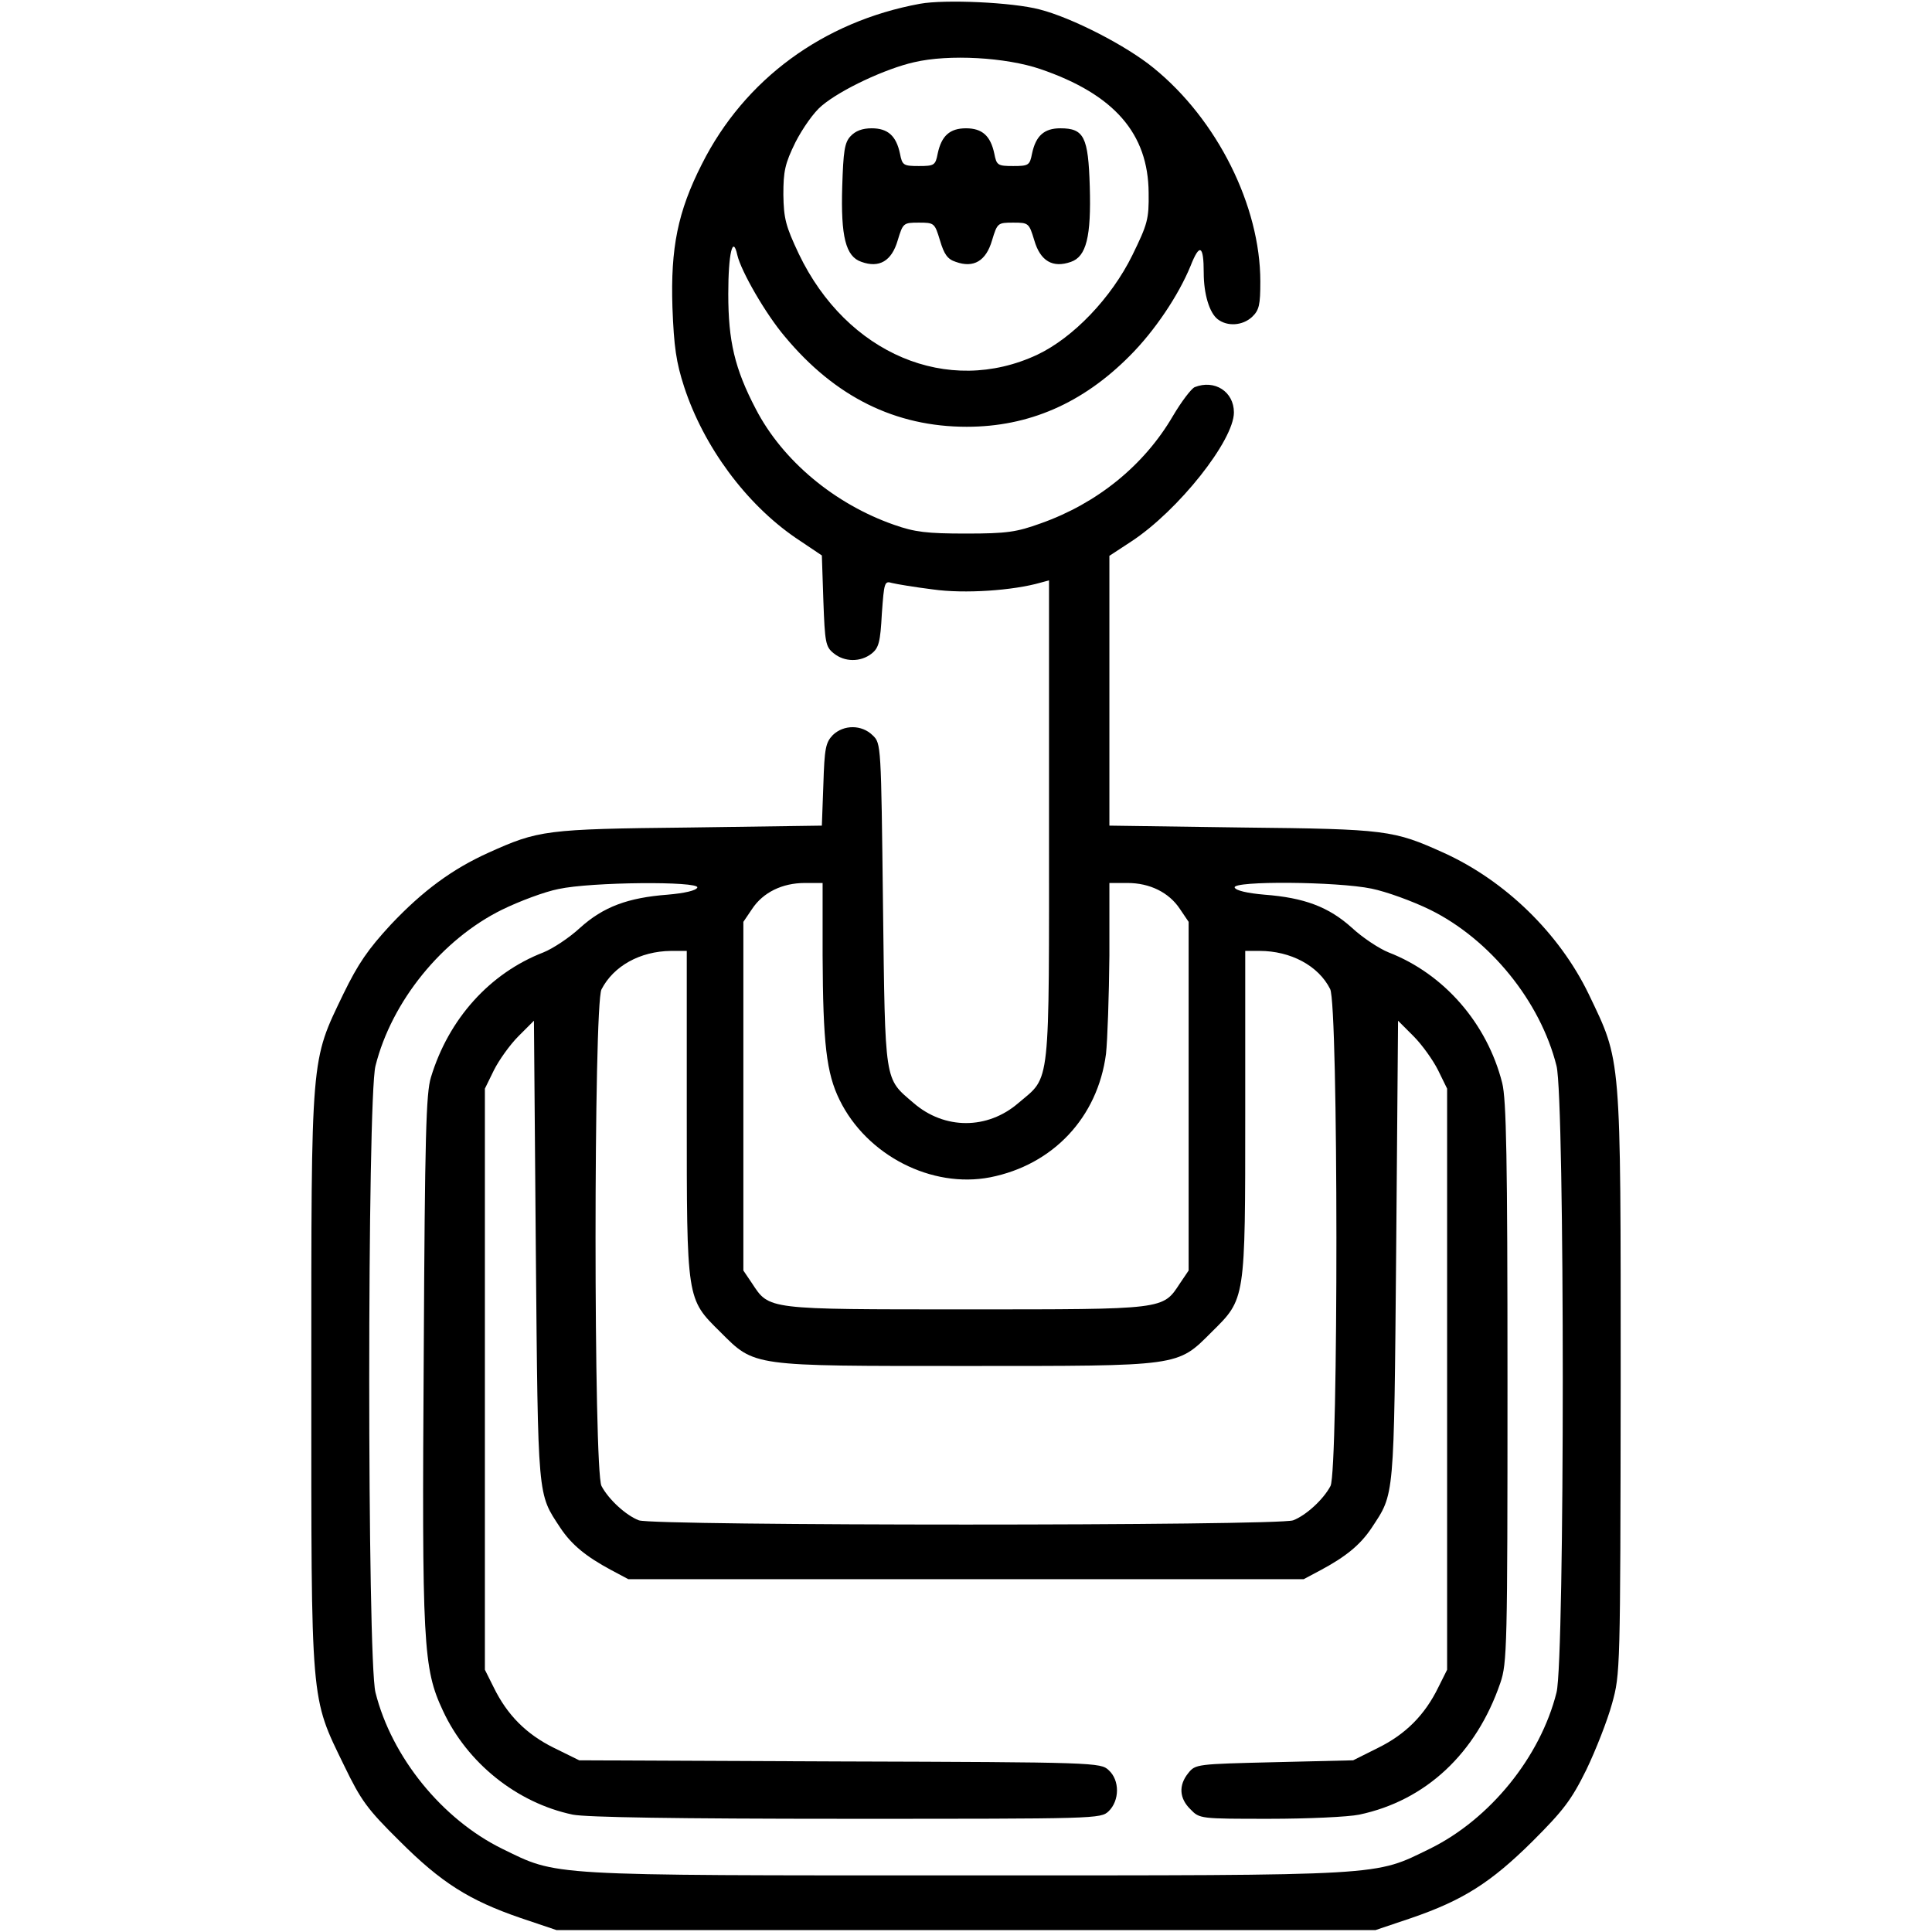
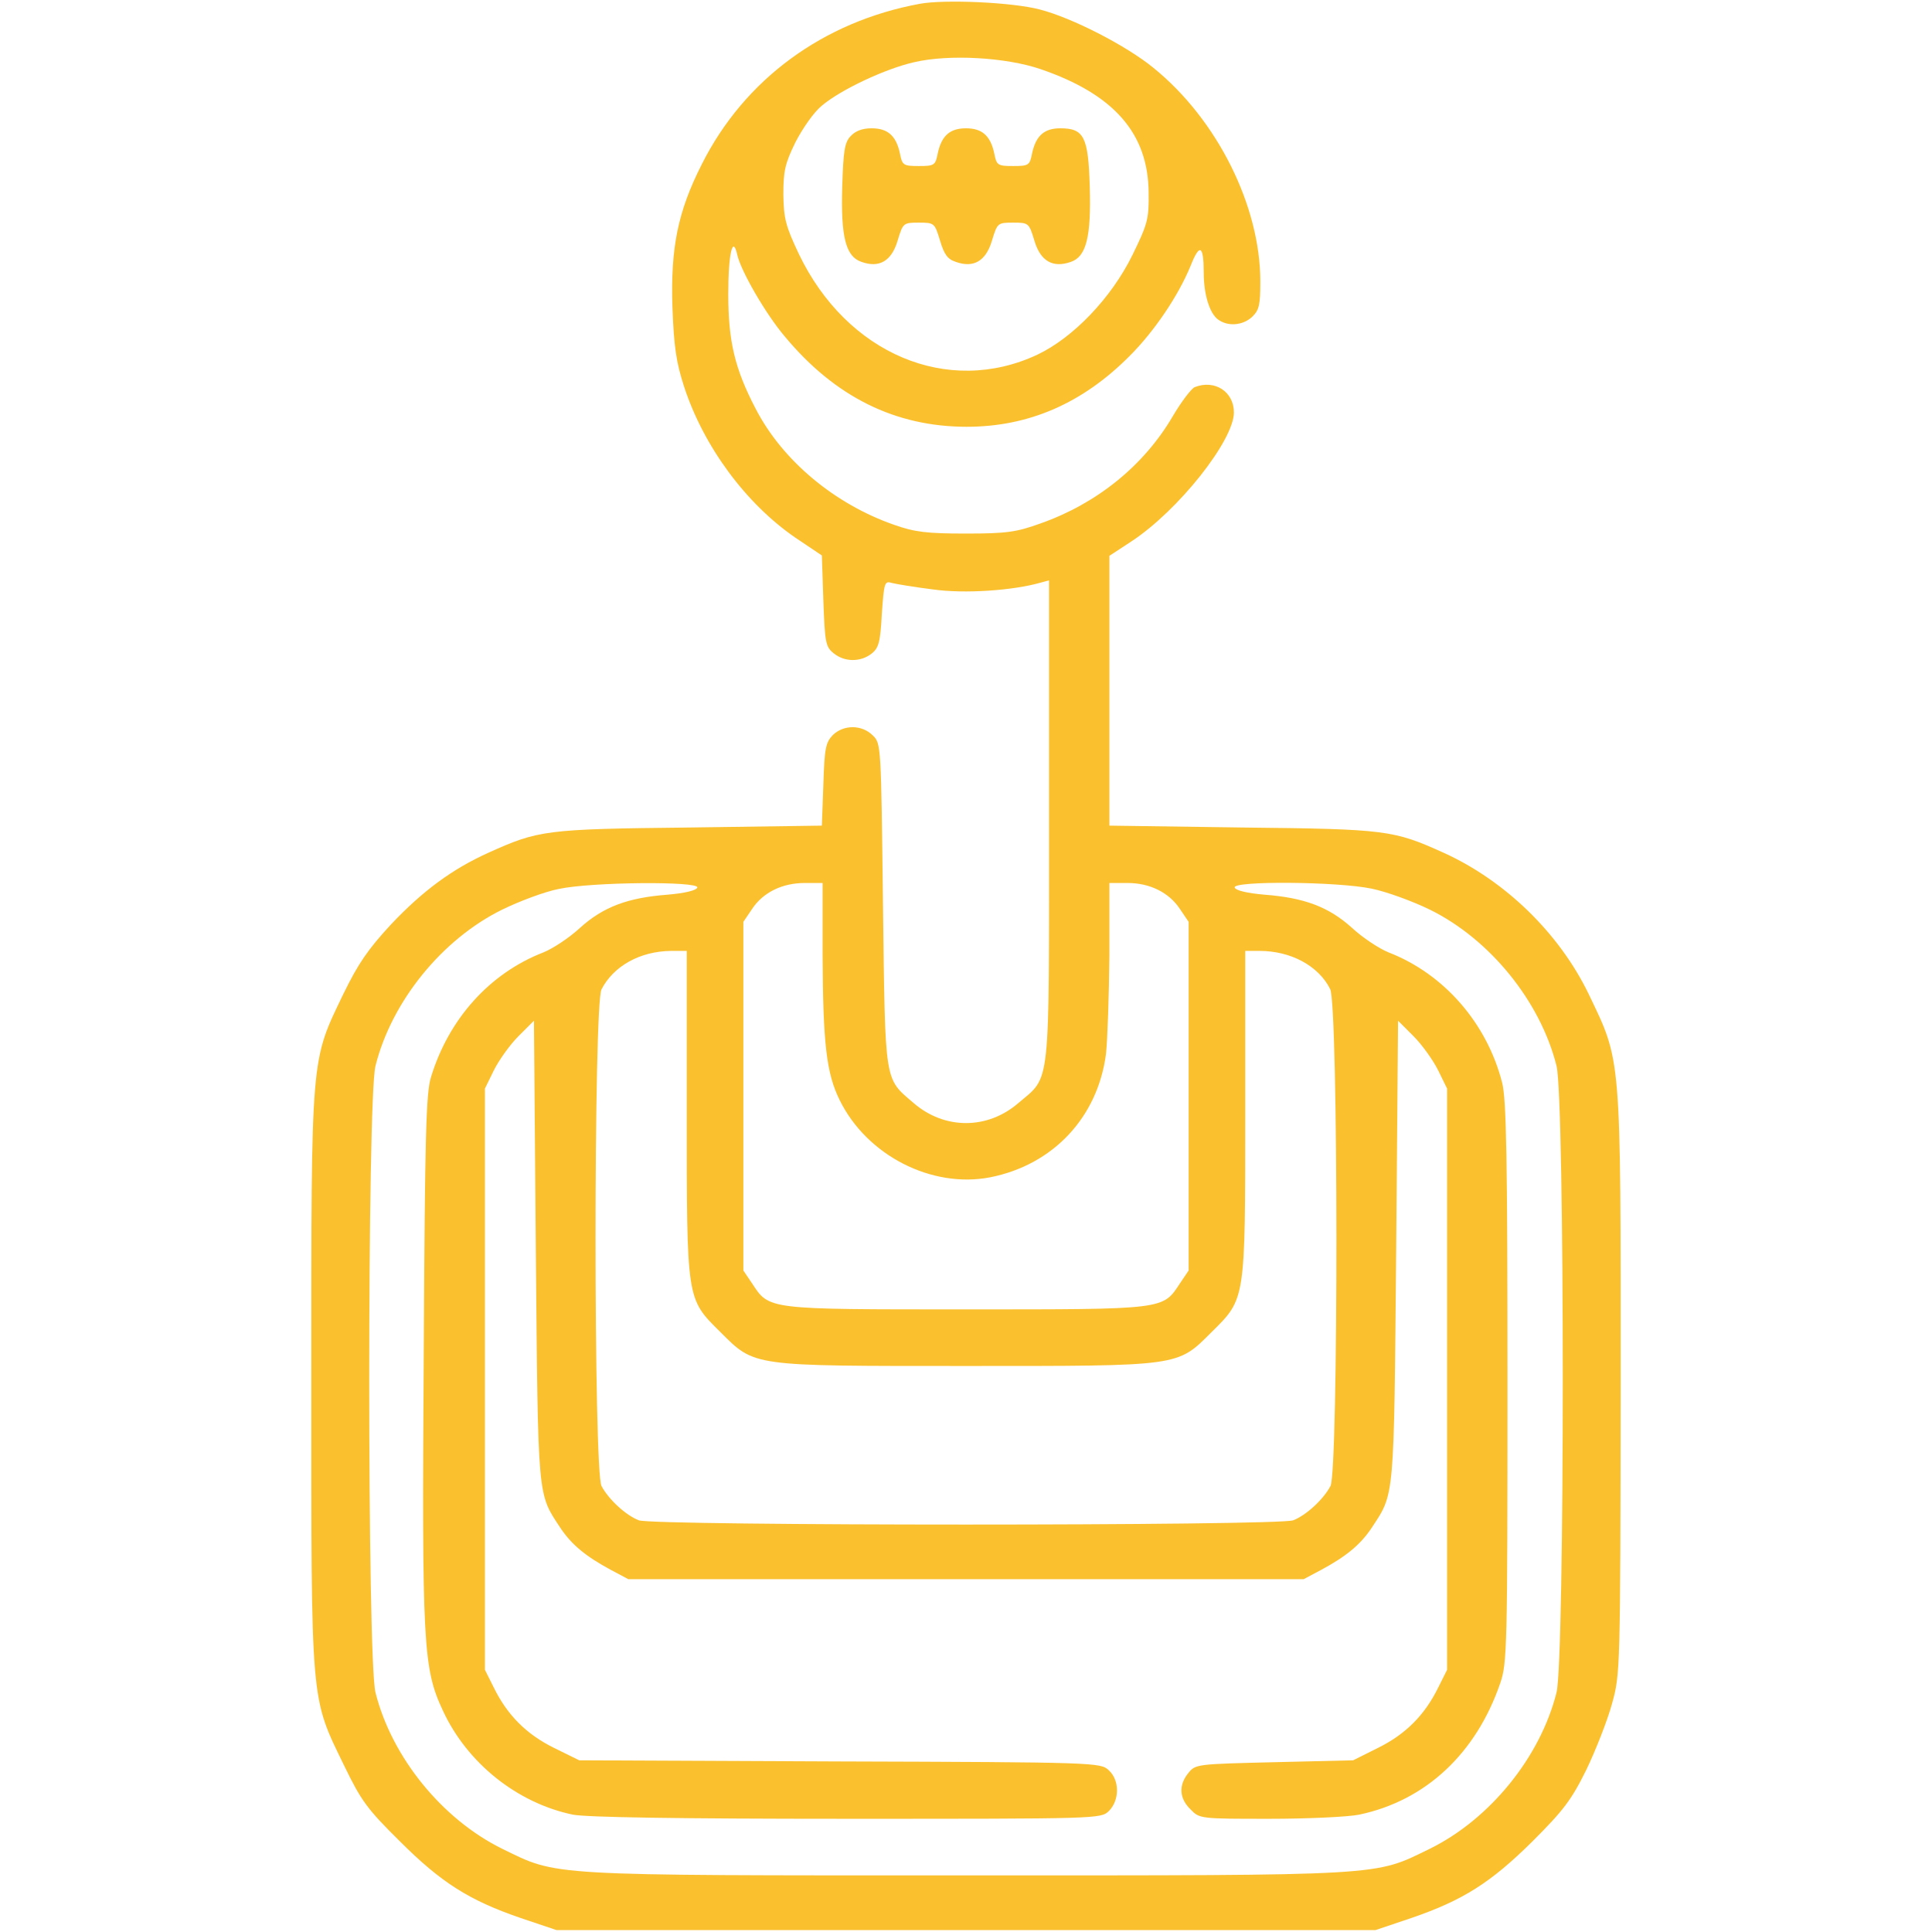
<svg xmlns="http://www.w3.org/2000/svg" version="1.0" width="512pt" height="512pt" viewBox="0 0 512 512" preserveAspectRatio="xMidYMid meet">
-   <g transform="translate(0,512) scale(0.1,-0.1)" fill="#000000" stroke="none">
+   <g transform="translate(0,512) scale(0.1,-0.1)" fill="#fbc02d" stroke="none">
    <path d="M2438 5110 c-256 -47 -465 -200 -578 -425 -64 -126 -83 -222 -78 -379 4 -106 10 -146 31 -211 52 -159 164 -310 295 -400 l70 -47 4 -120 c4 -111 6 -122 27 -139 29 -24 72 -24 101 -1 19 15 23 31 27 106 6 83 7 87 27 81 12 -3 60 -11 108 -17 84 -12 213 -3 286 18 l22 6 0 -636 c0 -720 5 -676 -81 -749 -82 -71 -196 -71 -278 0 -78 67 -75 47 -81 525 -5 424 -5 428 -27 449 -29 29 -77 29 -106 1 -19 -20 -22 -35 -25 -131 l-4 -109 -352 -5 c-381 -4 -399 -7 -532 -67 -95 -43 -173 -100 -258 -190 -61 -66 -87 -104 -126 -184 -87 -181 -85 -154 -85 -1021 0 -869 -3 -839 87 -1024 45 -93 61 -115 147 -200 110 -110 184 -157 321 -204 l95 -32 1085 0 1085 0 95 32 c137 47 211 94 321 203 82 82 103 109 143 190 25 52 56 131 68 175 22 79 22 87 23 850 0 879 2 849 -85 1031 -78 161 -221 300 -384 374 -133 60 -151 63 -533 67 l-353 5 0 357 0 358 58 38 c125 82 272 268 272 342 0 55 -51 88 -104 67 -9 -4 -35 -38 -58 -77 -76 -130 -200 -231 -350 -284 -64 -23 -89 -27 -198 -27 -104 0 -136 4 -190 23 -158 55 -296 170 -367 307 -56 107 -73 180 -73 305 0 107 12 158 24 103 10 -43 75 -156 126 -216 133 -160 293 -239 482 -239 164 0 307 62 432 188 66 66 129 160 161 238 24 61 35 56 35 -18 0 -56 15 -106 37 -123 26 -20 66 -17 91 6 19 18 22 32 22 94 0 200 -114 429 -283 566 -72 59 -216 133 -302 155 -72 19 -251 27 -317 15z m319 -173 c196 -67 286 -171 287 -328 1 -70 -3 -83 -43 -165 -56 -114 -157 -219 -252 -264 -237 -111 -505 2 -632 267 -35 74 -40 94 -41 157 0 62 4 82 32 139 19 37 49 80 70 97 51 43 169 98 244 115 93 22 244 13 335 -18z m-909 -2169 c-3 -8 -33 -15 -79 -19 -105 -8 -170 -32 -232 -88 -28 -26 -72 -55 -97 -65 -142 -55 -251 -176 -298 -331 -13 -42 -16 -156 -19 -728 -5 -777 -2 -838 51 -951 64 -138 196 -244 344 -275 36 -7 273 -11 726 -11 663 0 673 0 694 20 29 28 30 82 0 109 -21 20 -36 21 -712 23 l-691 3 -67 33 c-73 36 -124 87 -160 161 l-23 46 0 770 0 770 24 49 c13 26 42 67 65 90 l41 41 5 -610 c6 -665 4 -641 65 -734 30 -45 68 -76 135 -112 l45 -24 895 0 895 0 45 24 c67 36 105 67 135 112 61 93 59 69 65 734 l5 610 41 -41 c23 -23 52 -64 65 -90 l24 -49 0 -770 0 -770 -23 -46 c-36 -74 -87 -125 -160 -161 l-66 -33 -209 -5 c-205 -5 -209 -5 -228 -29 -26 -32 -24 -67 6 -96 24 -25 26 -25 209 -25 102 0 209 5 238 11 176 37 310 162 374 349 18 52 19 96 19 795 0 598 -3 751 -14 795 -40 158 -154 289 -301 346 -25 10 -69 39 -97 65 -62 56 -127 80 -232 88 -46 4 -76 11 -79 19 -6 18 272 16 363 -3 39 -8 108 -33 155 -56 158 -78 292 -242 335 -414 22 -89 22 -1571 0 -1660 -43 -172 -177 -336 -335 -414 -150 -73 -106 -71 -1230 -71 -1124 0 -1080 -2 -1230 71 -158 78 -292 242 -335 414 -22 89 -22 1571 0 1660 43 172 177 336 335 414 47 23 114 48 150 55 87 19 373 21 368 4z m332 -180 c1 -233 10 -312 45 -383 72 -147 244 -235 399 -205 167 33 285 159 307 327 4 37 8 155 9 261 l0 192 48 0 c59 0 110 -25 139 -69 l23 -34 0 -462 0 -462 -23 -34 c-46 -70 -37 -69 -567 -69 -530 0 -521 -1 -567 69 l-23 34 0 462 0 462 23 34 c29 44 80 69 140 69 l47 0 0 -192z m-360 -416 c0 -500 -1 -493 89 -582 92 -92 80 -90 651 -90 571 0 559 -2 651 90 90 89 89 82 89 582 l0 428 38 0 c82 0 156 -39 187 -101 22 -41 22 -1276 1 -1317 -19 -36 -65 -78 -99 -91 -39 -15 -1695 -15 -1734 0 -34 13 -80 55 -99 91 -21 40 -21 1276 0 1316 32 62 102 101 184 102 l42 0 0 -428z" />
    <path d="M2254 4759 c-16 -17 -19 -40 -22 -133 -4 -133 9 -186 51 -200 47 -17 80 2 96 57 14 46 15 47 56 47 41 0 42 -1 56 -47 11 -37 20 -50 42 -57 47 -17 80 2 96 57 14 46 15 47 56 47 41 0 42 -1 56 -47 16 -55 49 -74 97 -57 41 14 54 67 50 200 -4 131 -15 154 -78 154 -43 0 -65 -20 -75 -67 -6 -31 -9 -33 -50 -33 -41 0 -44 2 -50 33 -10 47 -32 67 -75 67 -43 0 -65 -20 -75 -67 -6 -31 -9 -33 -50 -33 -41 0 -44 2 -50 33 -10 47 -32 67 -75 67 -25 0 -43 -7 -56 -21z" />
  </g>
</svg>
